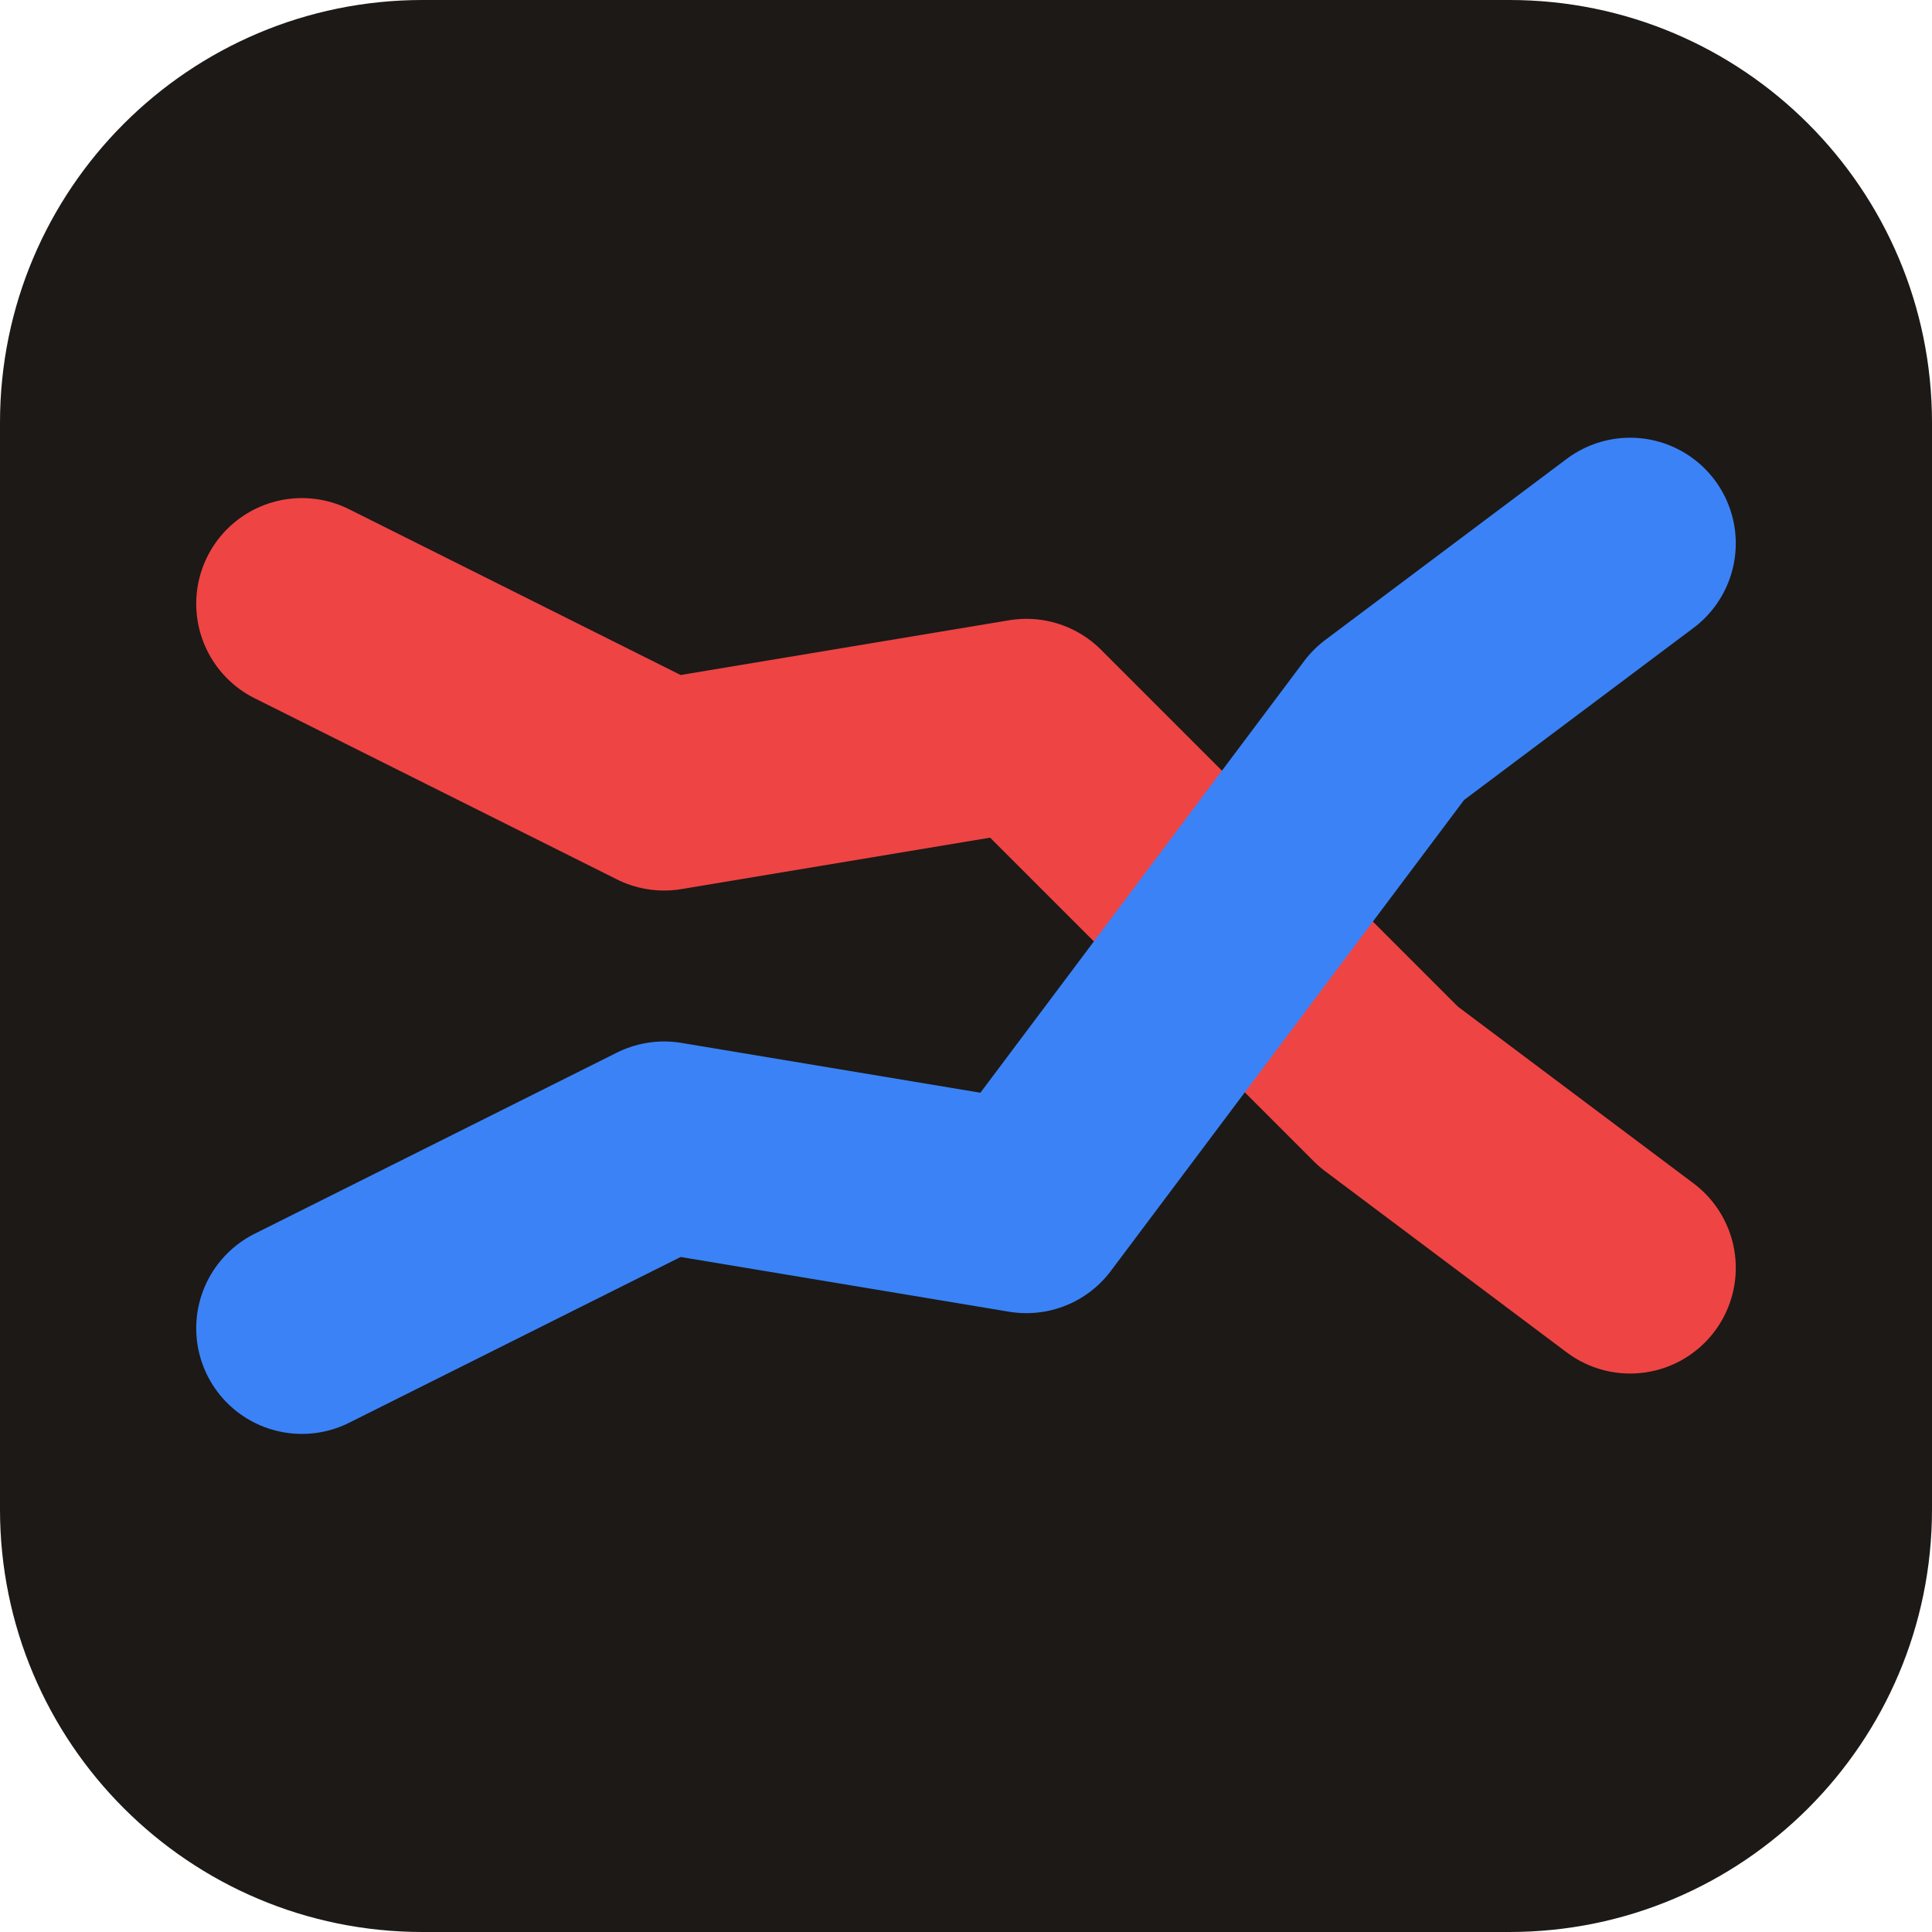
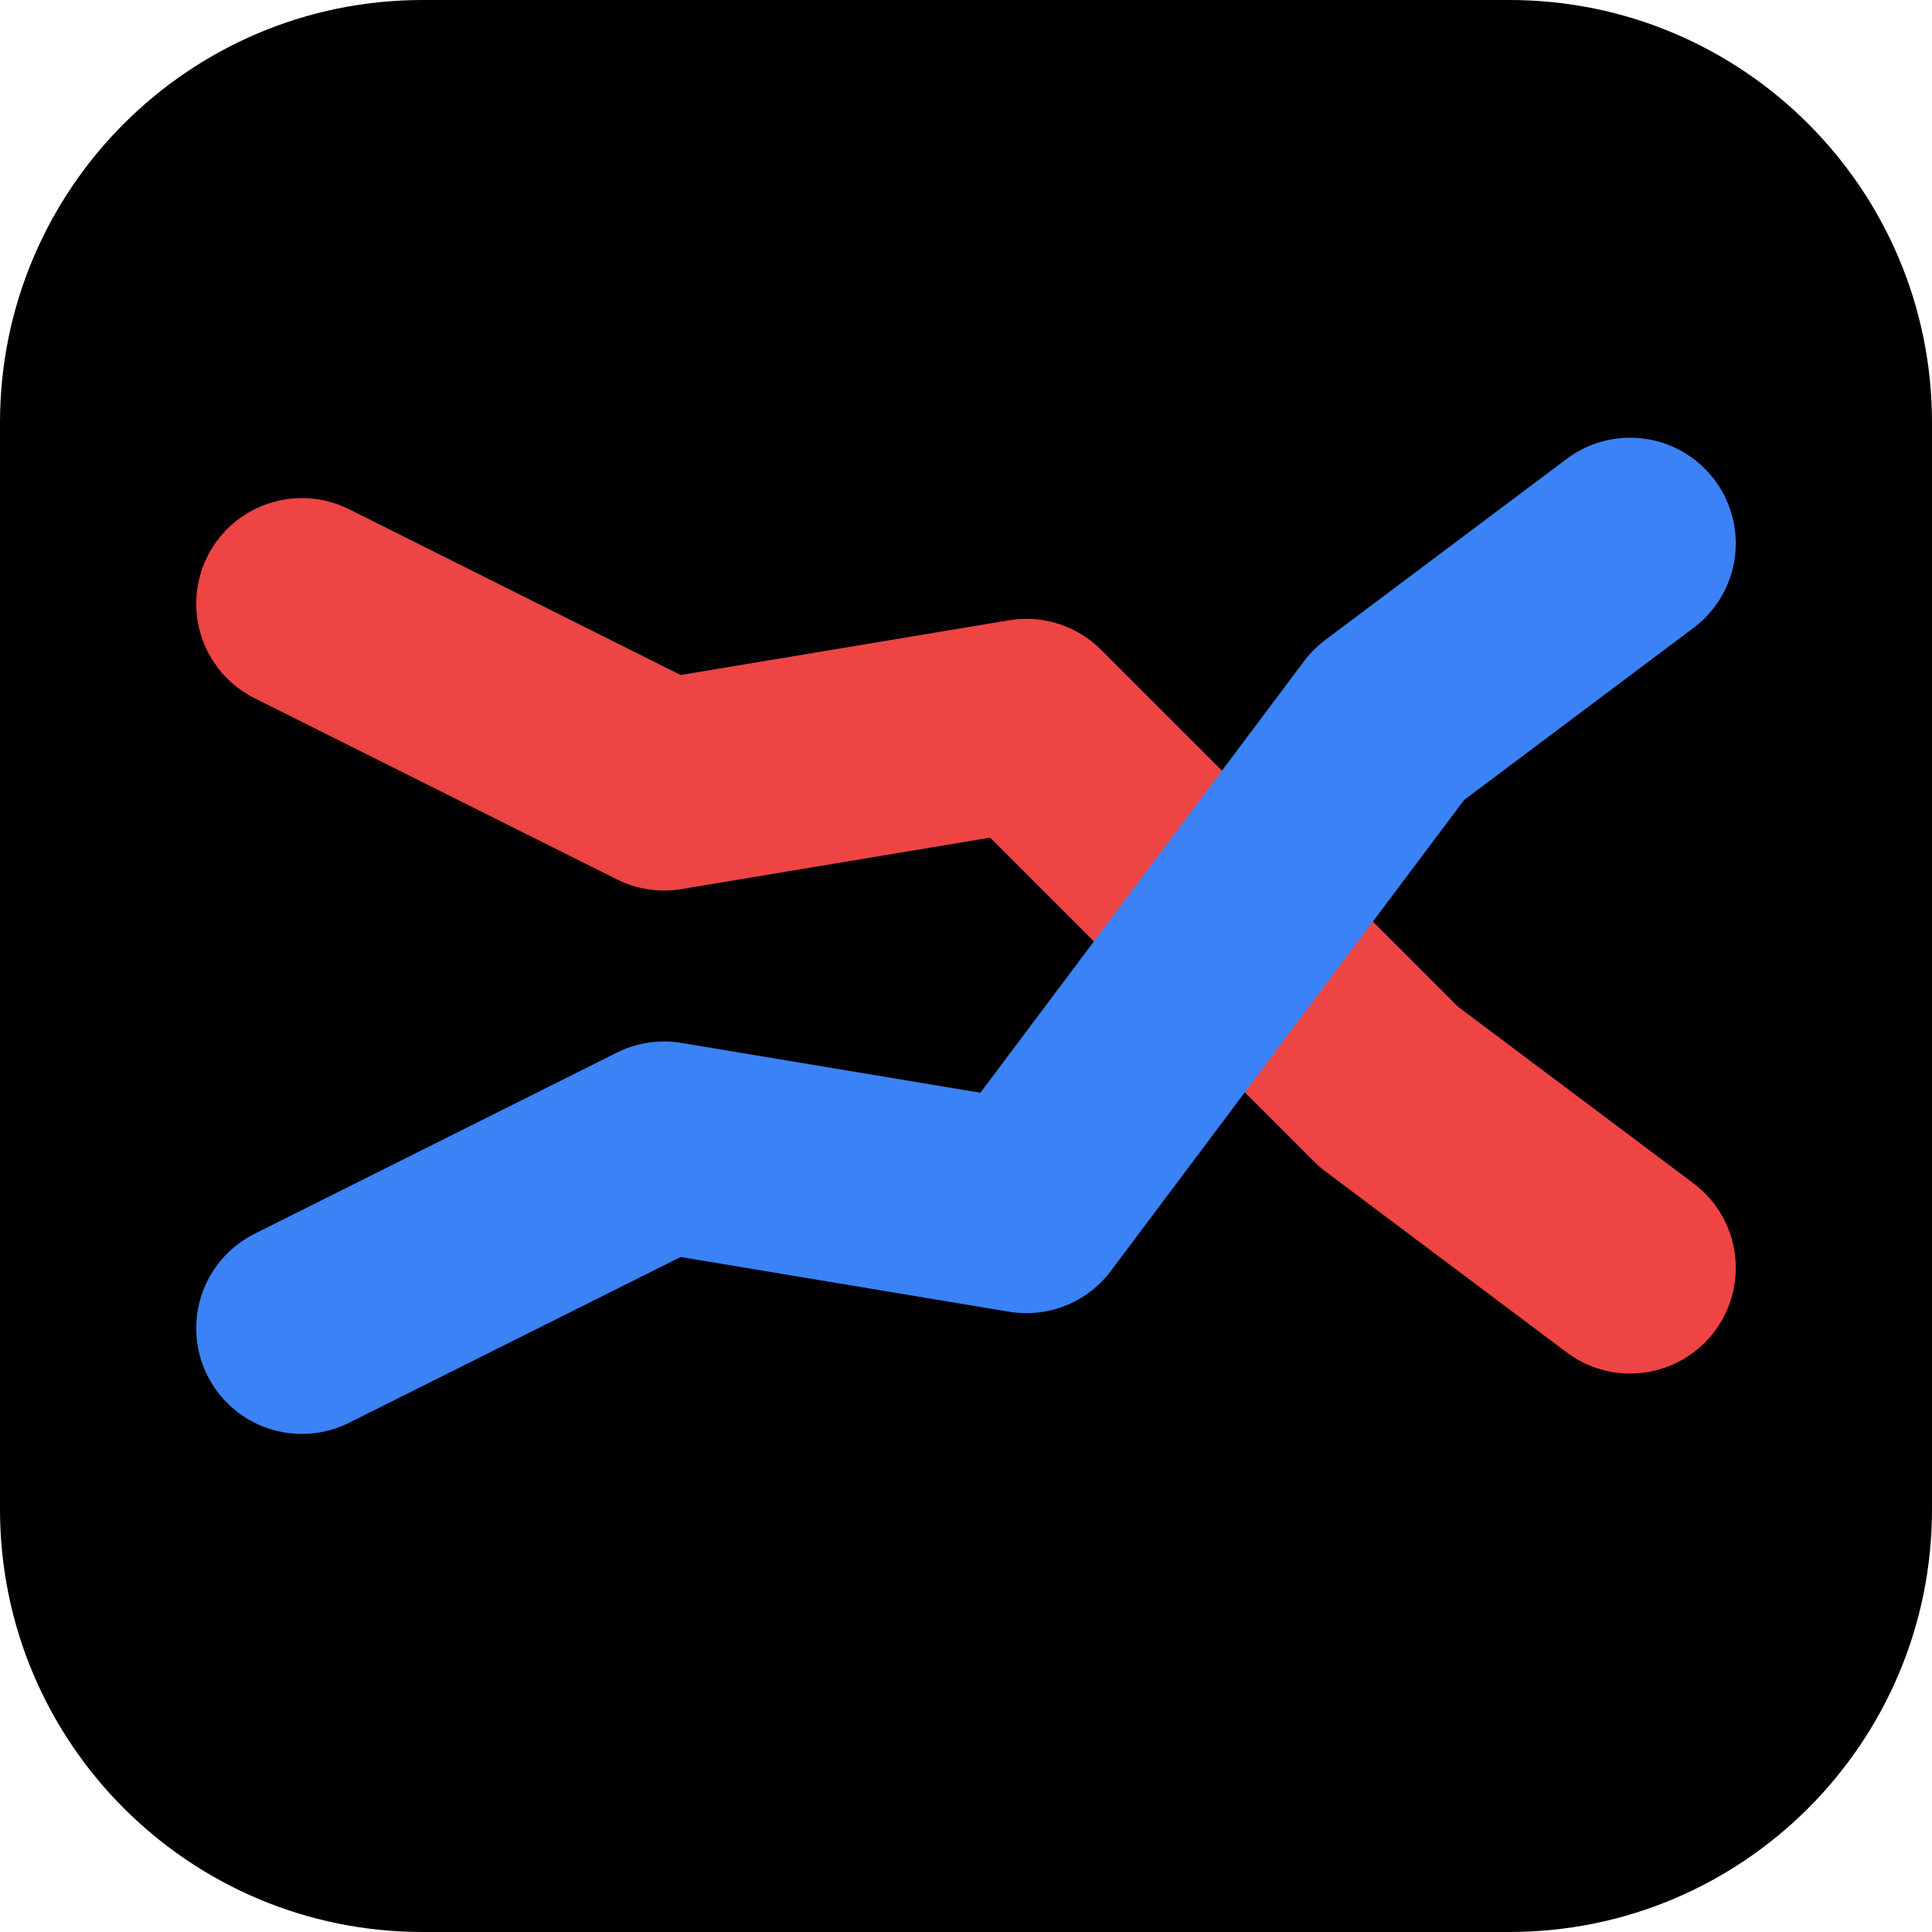
<svg xmlns="http://www.w3.org/2000/svg" viewBox="0 0 32 32">
-   <style>
- 		.bg { fill: #1c1917; }
- 		@media (prefers-color-scheme: dark) {
- 			.bg { fill: #faf8f5; }
- 		}
- 	</style>
-   <rect class="bg" width="32" height="32" rx="7" />
+   <rect fill="#000000" width="32" height="32" rx="7" />
  <g fill="none" stroke-width="3.5" stroke-linecap="round" stroke-linejoin="round">
    <polyline stroke="#ef4444" points="5,10 11,13 17,12 23,18 27,21" />
    <polyline stroke="#3b82f6" points="5,22 11,19 17,20 23,12 27,9" />
  </g>
</svg>
